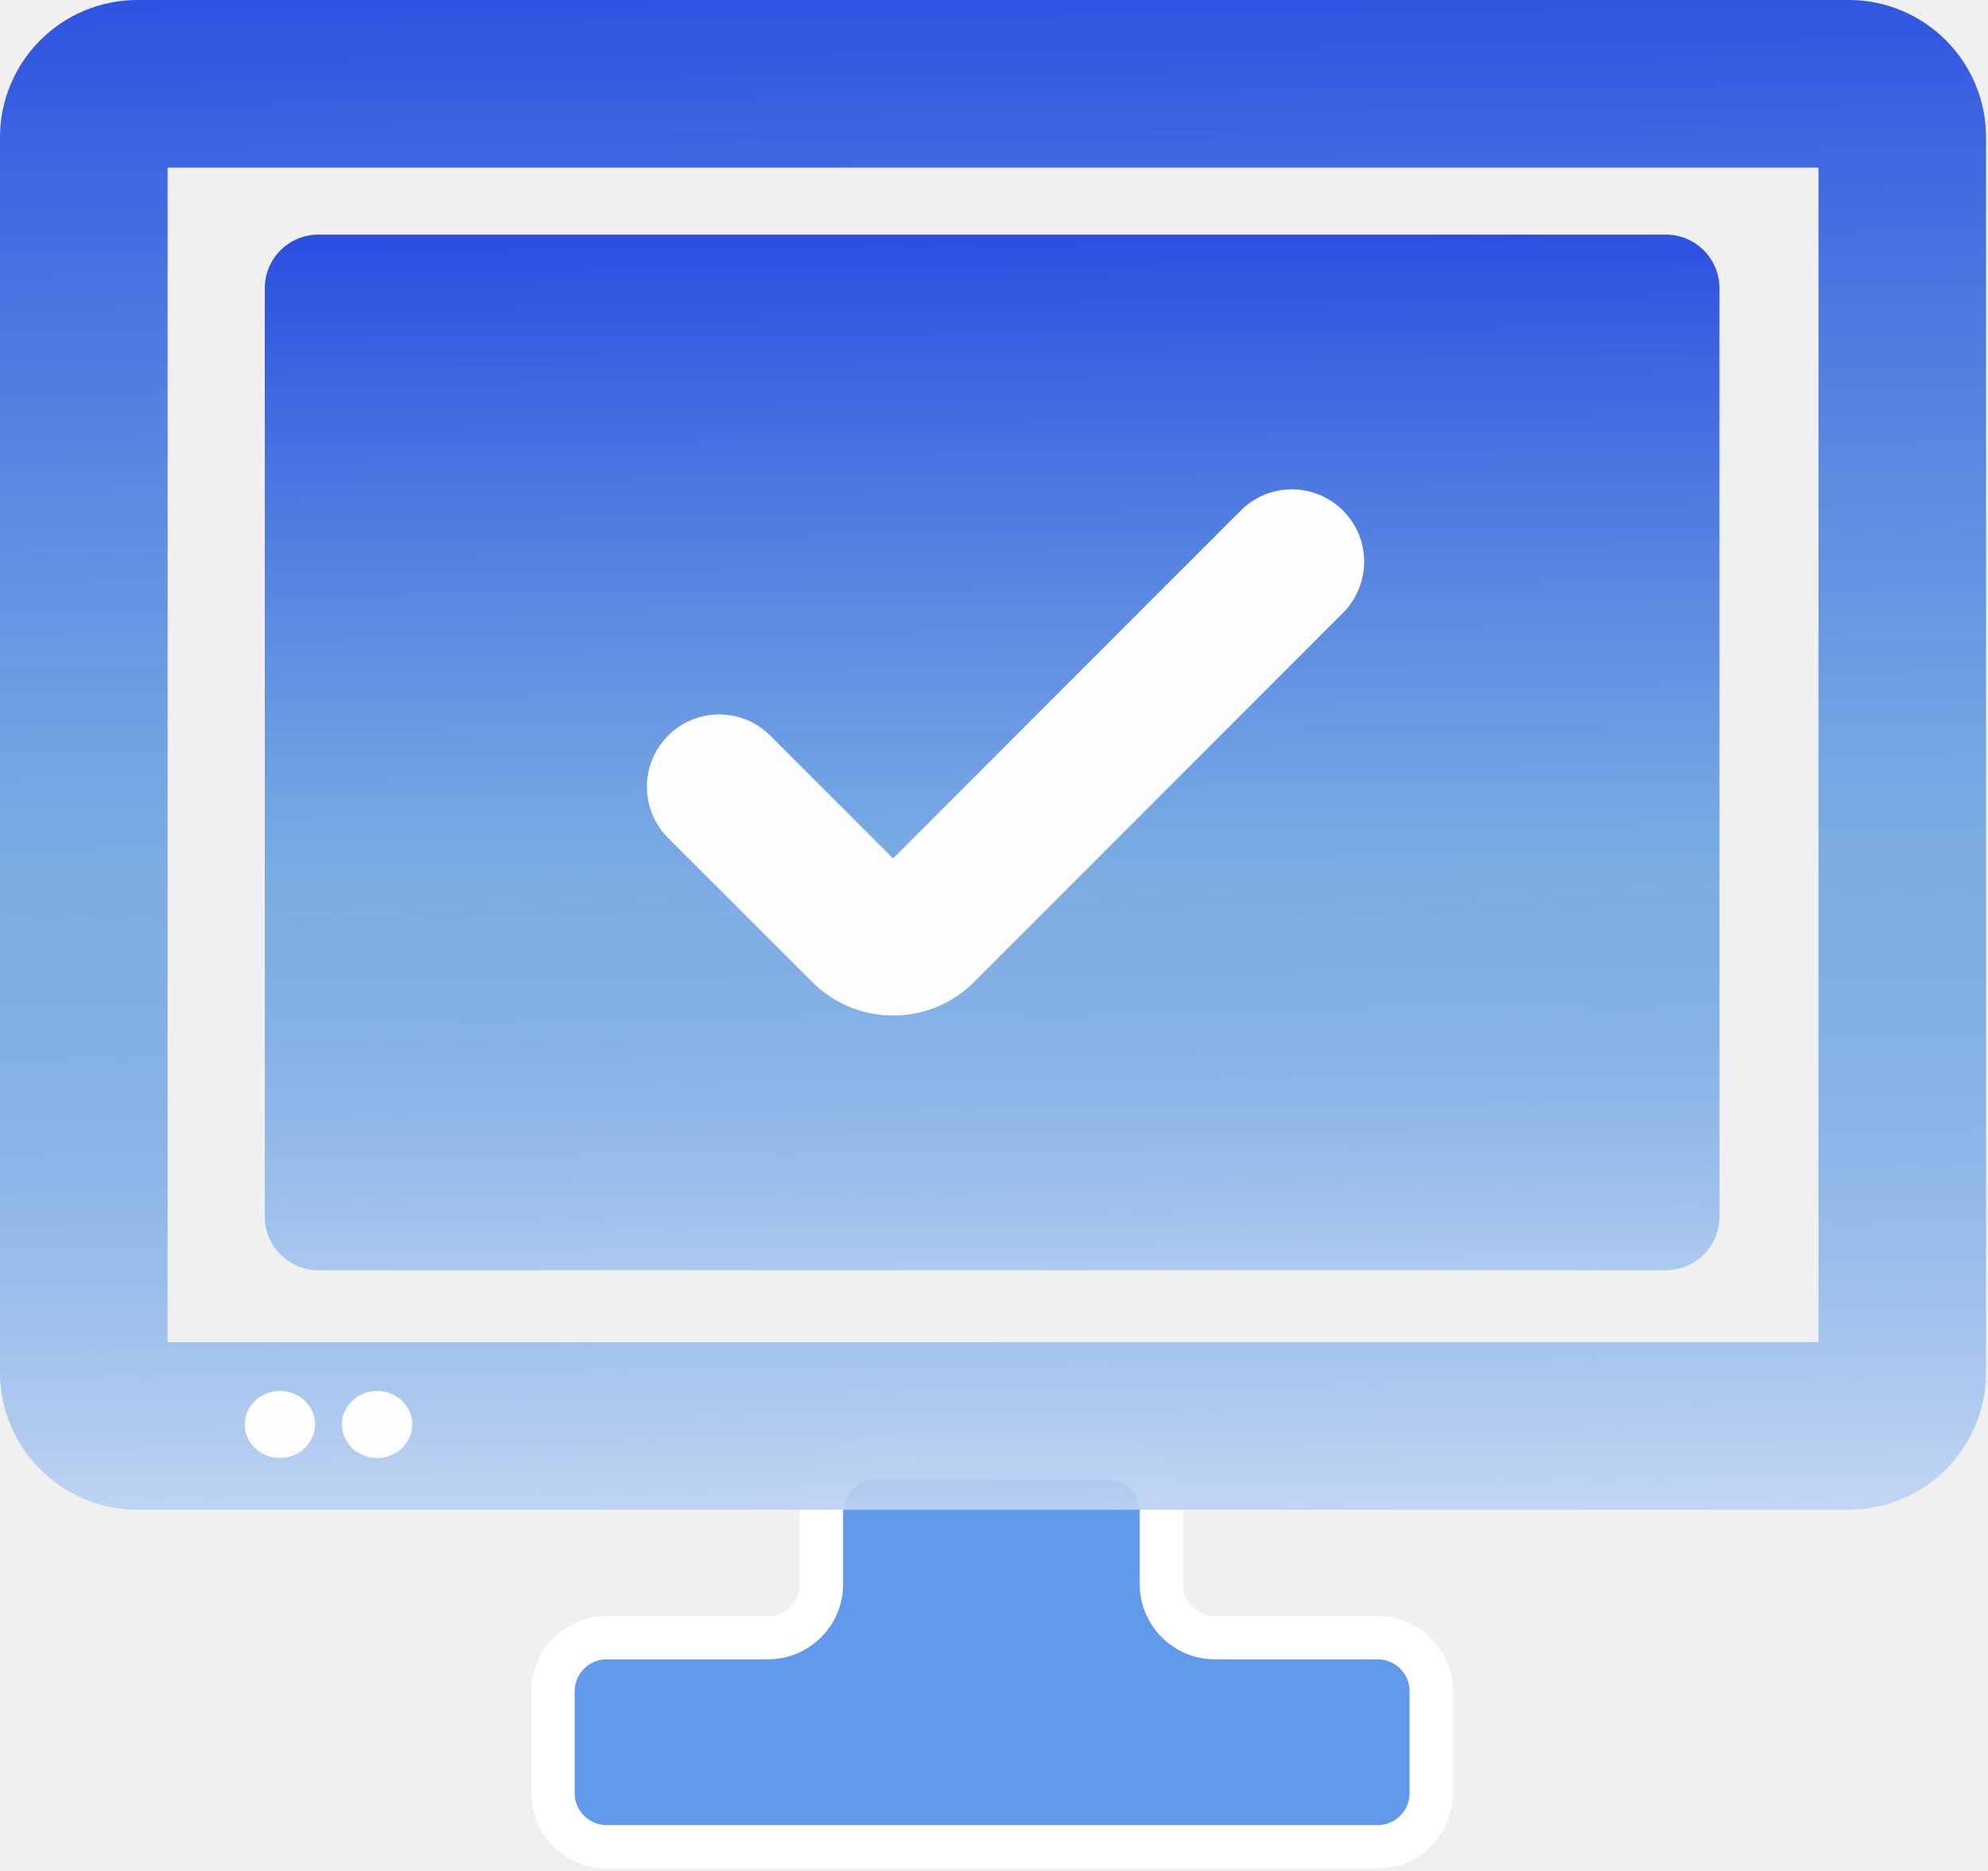
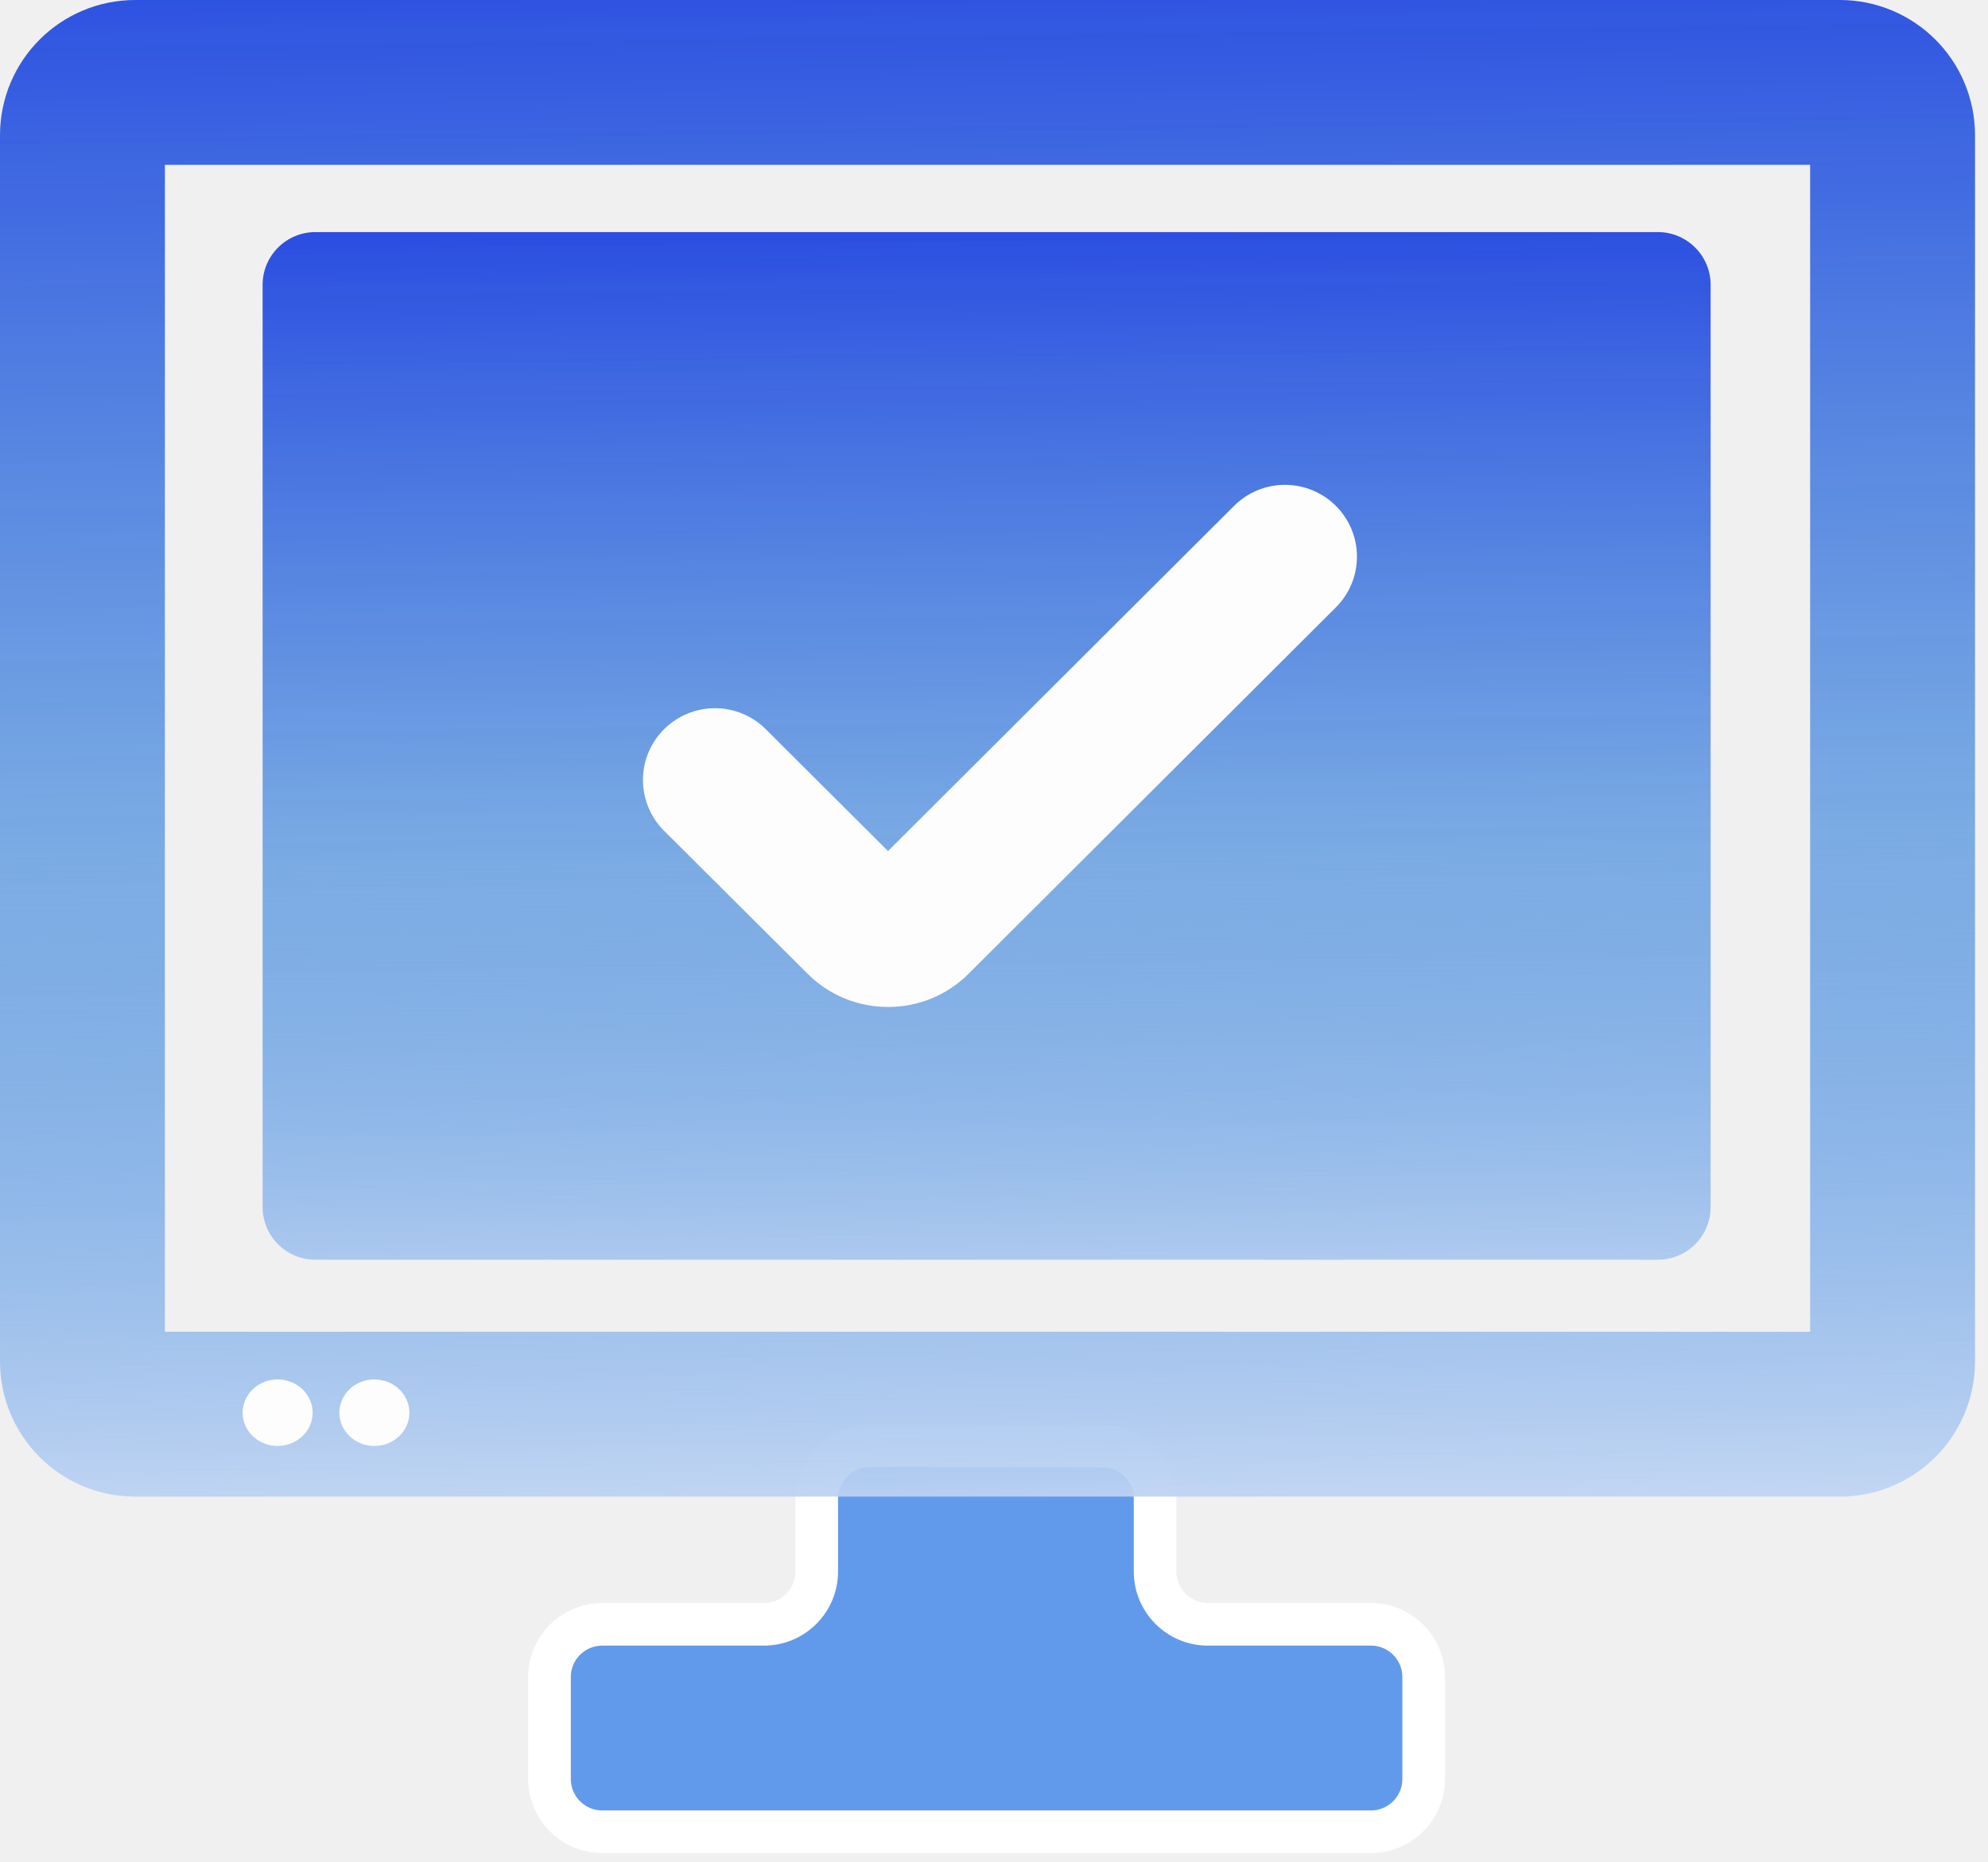
- <svg xmlns="http://www.w3.org/2000/svg" width="578" height="544" viewBox="0 0 578 544" fill="none">
-   <rect x="76.987" y="68.216" width="422.939" height="301.125" rx="15.592" fill="url(#paint0_linear_815_1664)" />
-   <path d="M238.841 460.583V439.506C238.841 430.895 245.822 423.914 254.433 423.914H322.076C330.687 423.914 337.668 430.895 337.668 439.506V460.583C337.668 469.194 344.649 476.175 353.26 476.175H400.525C409.137 476.175 416.118 483.156 416.118 491.767V521.365C416.118 529.977 409.137 536.958 400.525 536.958H176.387C167.776 536.958 160.795 529.977 160.795 521.365V491.767C160.795 483.156 167.776 476.175 176.387 476.175H223.249C231.86 476.175 238.841 469.194 238.841 460.583Z" fill="#619AEA" stroke="white" stroke-width="12.588" />
-   <path d="M24.363 399.012V39.955C24.363 31.344 31.344 24.363 39.955 24.363H537.485C546.096 24.363 553.077 31.344 553.077 39.955V399.012C553.077 407.624 546.096 414.604 537.485 414.604H39.955C31.344 414.604 24.363 407.623 24.363 399.012Z" stroke="url(#paint1_linear_815_1664)" stroke-width="48.726" />
-   <path d="M259.647 295.278C255.27 295.283 250.934 294.419 246.892 292.737C242.85 291.054 239.182 288.586 236.1 285.475L194.242 243.646C192.289 241.693 190.74 239.373 189.683 236.821C188.626 234.268 188.082 231.532 188.082 228.769C188.082 226.006 188.626 223.27 189.683 220.718C190.74 218.165 192.289 215.846 194.242 213.893C196.194 211.939 198.511 210.389 201.061 209.332C203.612 208.275 206.345 207.731 209.106 207.731C211.867 207.731 214.6 208.275 217.151 209.332C219.701 210.389 222.018 211.939 223.97 213.893L259.656 249.59L360.739 148.438C364.682 144.495 370.029 142.279 375.603 142.279C381.178 142.279 386.524 144.495 390.467 148.438C392.42 150.391 393.97 152.71 395.027 155.263C396.084 157.815 396.628 160.552 396.628 163.315C396.628 166.078 396.084 168.814 395.027 171.366C393.97 173.919 392.42 176.238 390.467 178.191L283.181 285.55C280.096 288.648 276.427 291.102 272.387 292.771C268.348 294.441 264.018 295.293 259.647 295.278Z" fill="#FDFDFD" />
-   <ellipse cx="81.372" cy="414.169" rx="10.232" ry="9.745" fill="#FDFDFD" />
-   <ellipse cx="109.633" cy="414.169" rx="10.232" ry="9.745" fill="#FDFDFD" />
+ <svg xmlns="http://www.w3.org/2000/svg" width="142" height="133" viewBox="0 0 142 133" fill="none">
+   <rect x="18.758" y="16.581" width="103.429" height="73.417" rx="3.769" fill="url(#paint0_linear_815_1664)" />
+   <path d="M58.338 112.276V107.072C58.338 104.99 60.025 103.303 62.107 103.303H78.737C80.818 103.303 82.506 104.99 82.506 107.072V112.276C82.506 114.357 84.193 116.045 86.275 116.045H97.921C100.003 116.045 101.69 117.732 101.69 119.814V127.095C101.69 129.176 100.003 130.864 97.921 130.864H43.021C40.939 130.864 39.252 129.176 39.252 127.095V119.814C39.252 117.732 40.939 116.045 43.021 116.045H54.569C56.651 116.045 58.338 114.357 58.338 112.276Z" fill="#619AEA" stroke="white" stroke-width="3.043" />
+   <path d="M5.889 97.264V9.658C5.889 7.577 7.576 5.889 9.658 5.889H131.415C133.497 5.889 135.184 7.577 135.184 9.658V97.264C135.184 99.346 133.497 101.033 131.415 101.033H9.658C7.576 101.033 5.889 99.346 5.889 97.264Z" stroke="url(#paint1_linear_815_1664)" stroke-width="11.778" />
+   <path d="M63.427 71.941C62.356 71.942 61.296 71.731 60.308 71.321C59.319 70.911 58.422 70.309 57.669 69.55L47.432 59.352C46.955 58.876 46.576 58.31 46.317 57.688C46.059 57.066 45.926 56.399 45.926 55.725C45.926 55.051 46.059 54.384 46.317 53.762C46.576 53.14 46.955 52.574 47.432 52.098C47.91 51.622 48.476 51.244 49.1 50.986C49.724 50.728 50.392 50.596 51.067 50.596C51.742 50.596 52.411 50.728 53.035 50.986C53.658 51.244 54.225 51.622 54.702 52.098L63.429 60.801L88.149 36.14C89.113 35.178 90.421 34.638 91.784 34.638C93.147 34.638 94.454 35.178 95.419 36.14C95.896 36.616 96.275 37.181 96.534 37.804C96.792 38.426 96.925 39.093 96.925 39.767C96.925 40.44 96.792 41.108 96.534 41.73C96.275 42.352 95.896 42.917 95.419 43.394L69.182 69.569C68.428 70.324 67.53 70.922 66.543 71.329C65.555 71.737 64.496 71.944 63.427 71.941Z" fill="#FDFDFD" />
+   <ellipse cx="19.83" cy="100.927" rx="2.502" ry="2.376" fill="#FDFDFD" />
+   <ellipse cx="26.741" cy="100.927" rx="2.502" ry="2.376" fill="#FDFDFD" />
  <defs>
-     <linearGradient id="paint0_linear_815_1664" x1="-17.473" y1="39.294" x2="-13.214" y2="419.466" gradientUnits="userSpaceOnUse">
+     <linearGradient id="paint0_linear_815_1664" x1="-4.342" y1="9.53" x2="-3.307" y2="102.219" gradientUnits="userSpaceOnUse">
      <stop stop-color="#1E3AE1" />
      <stop offset="0.57" stop-color="#1D74D9" stop-opacity="0.55" />
      <stop offset="1" stop-color="#D8E3F7" />
    </linearGradient>
-     <linearGradient id="paint1_linear_815_1664" x1="-80.885" y1="-53.598" x2="-73.902" y2="475.971" gradientUnits="userSpaceOnUse">
+     <linearGradient id="paint1_linear_815_1664" x1="-19.849" y1="-13.118" x2="-18.152" y2="115.995" gradientUnits="userSpaceOnUse">
      <stop stop-color="#1E3AE1" />
      <stop offset="0.577" stop-color="#1D74D9" stop-opacity="0.55" />
      <stop offset="1" stop-color="#D8E3F7" />
    </linearGradient>
  </defs>
</svg>
